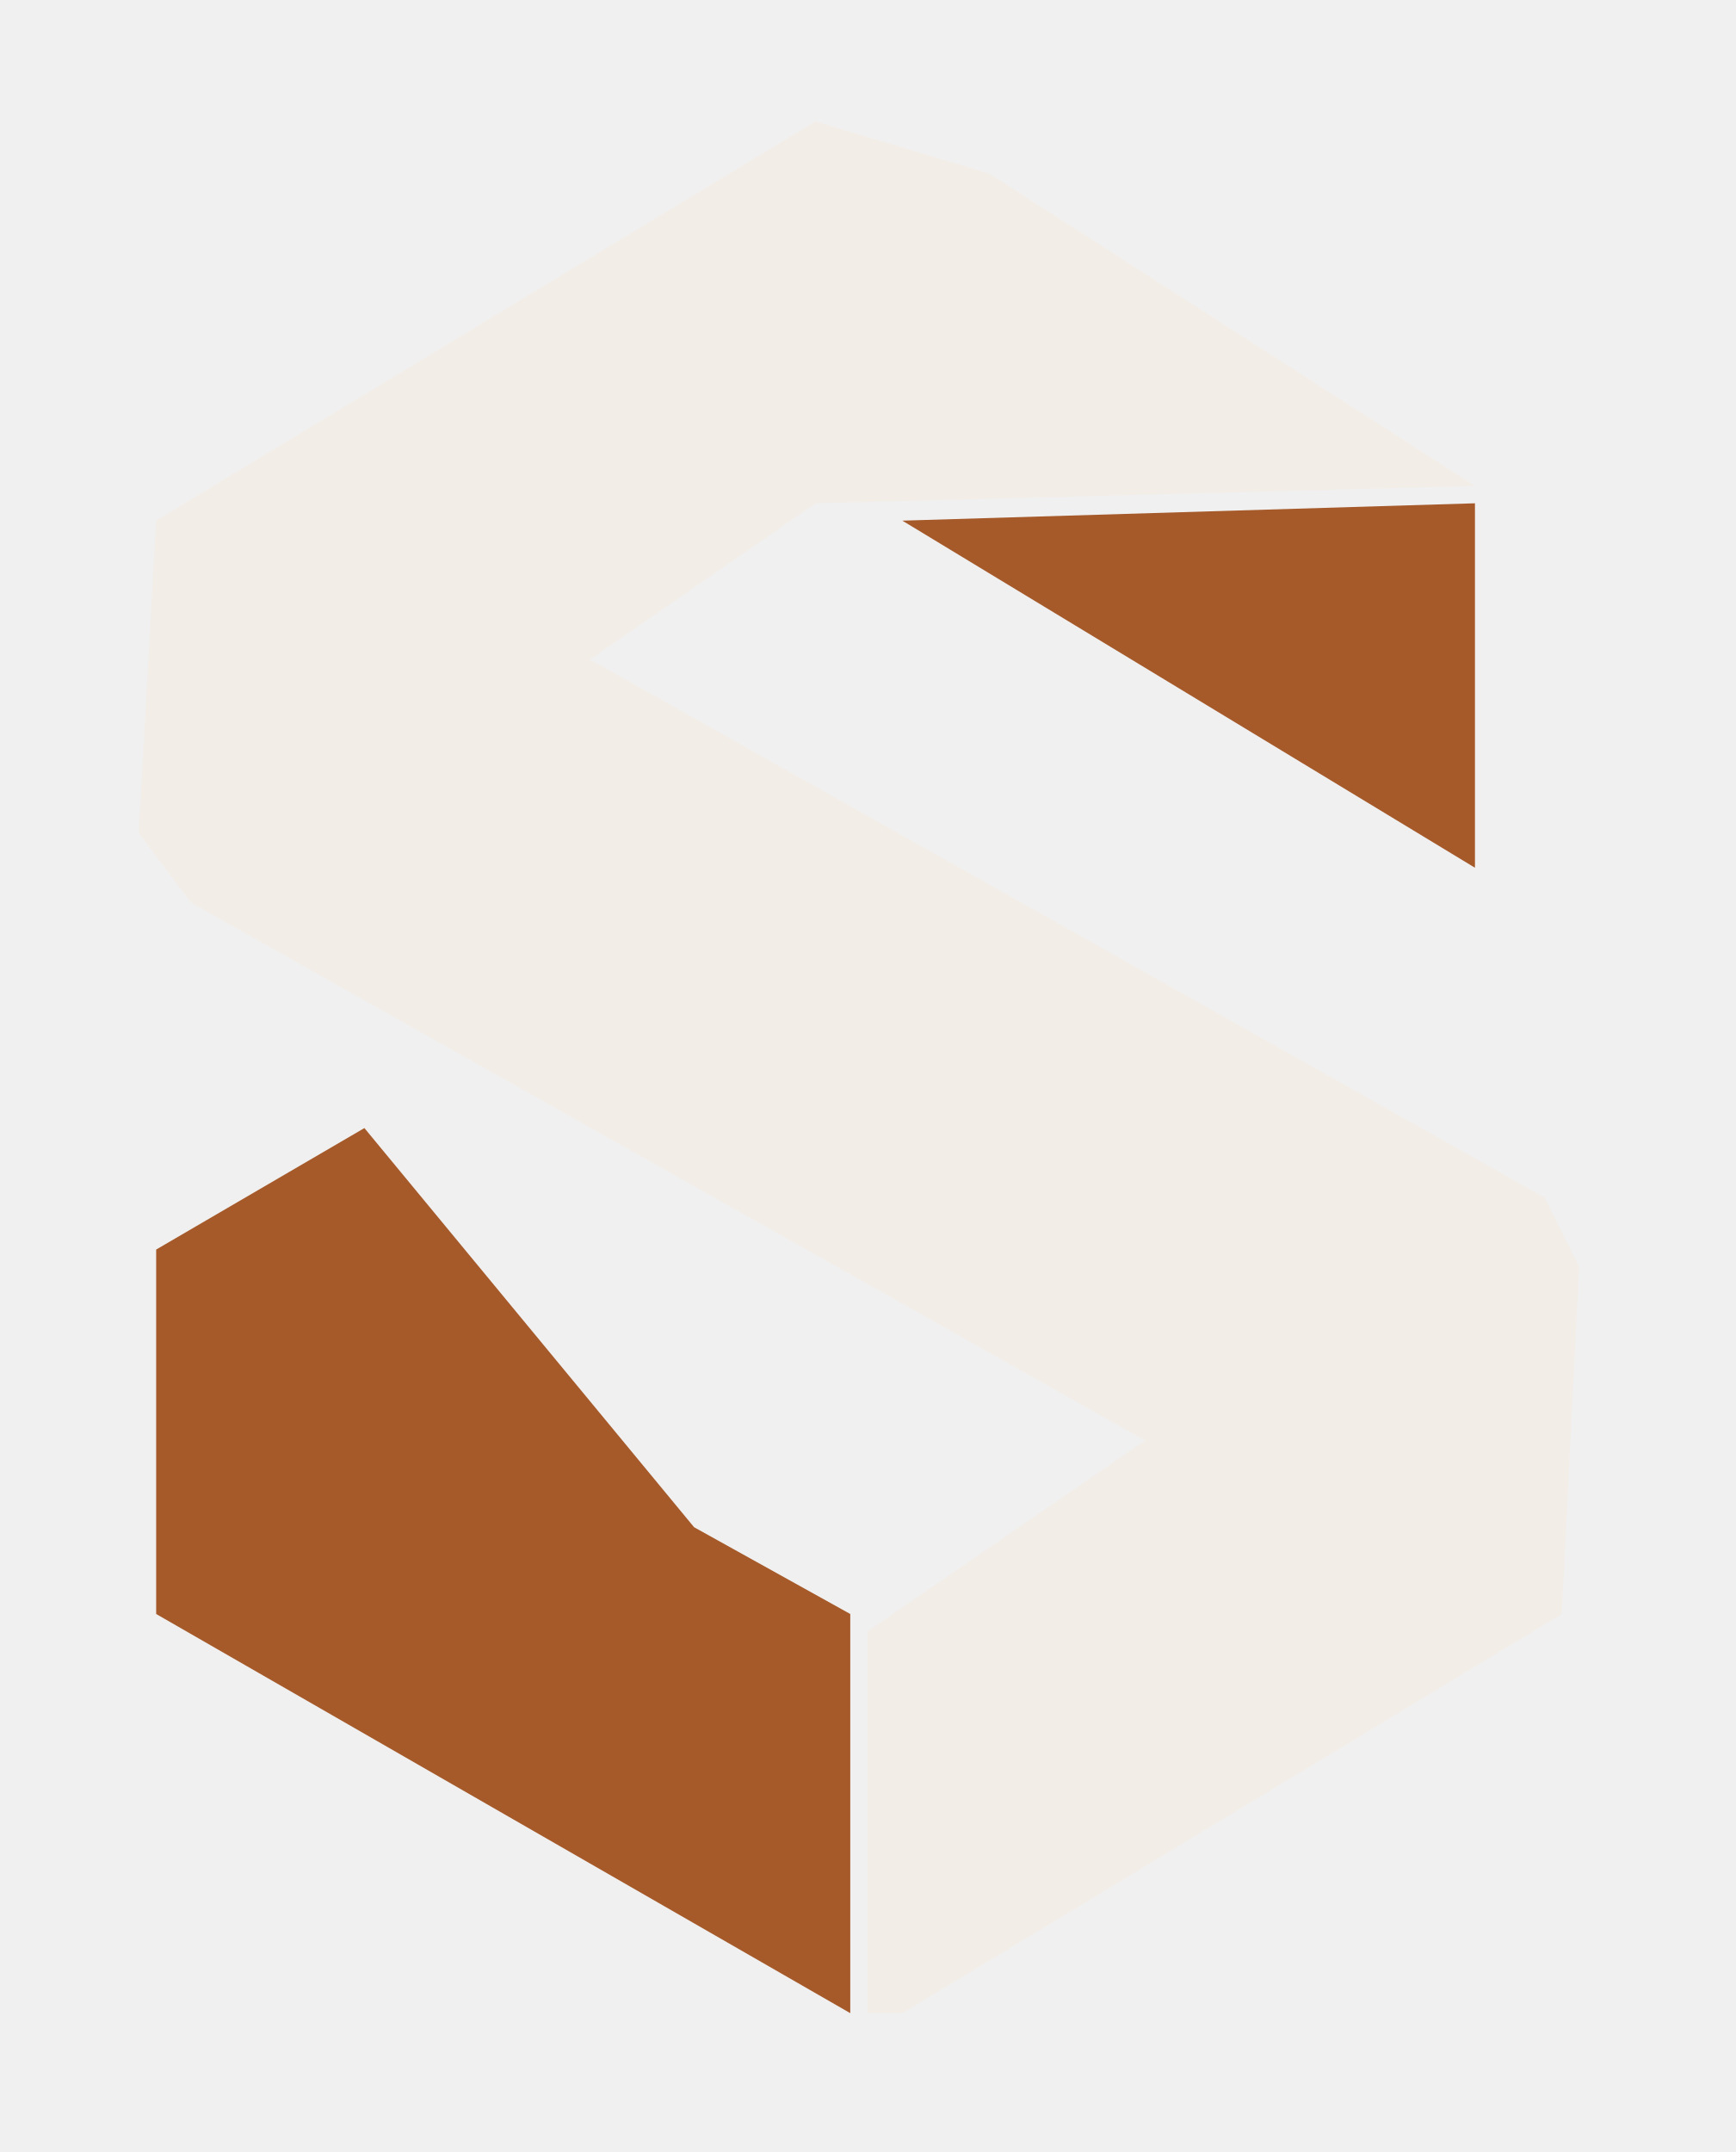
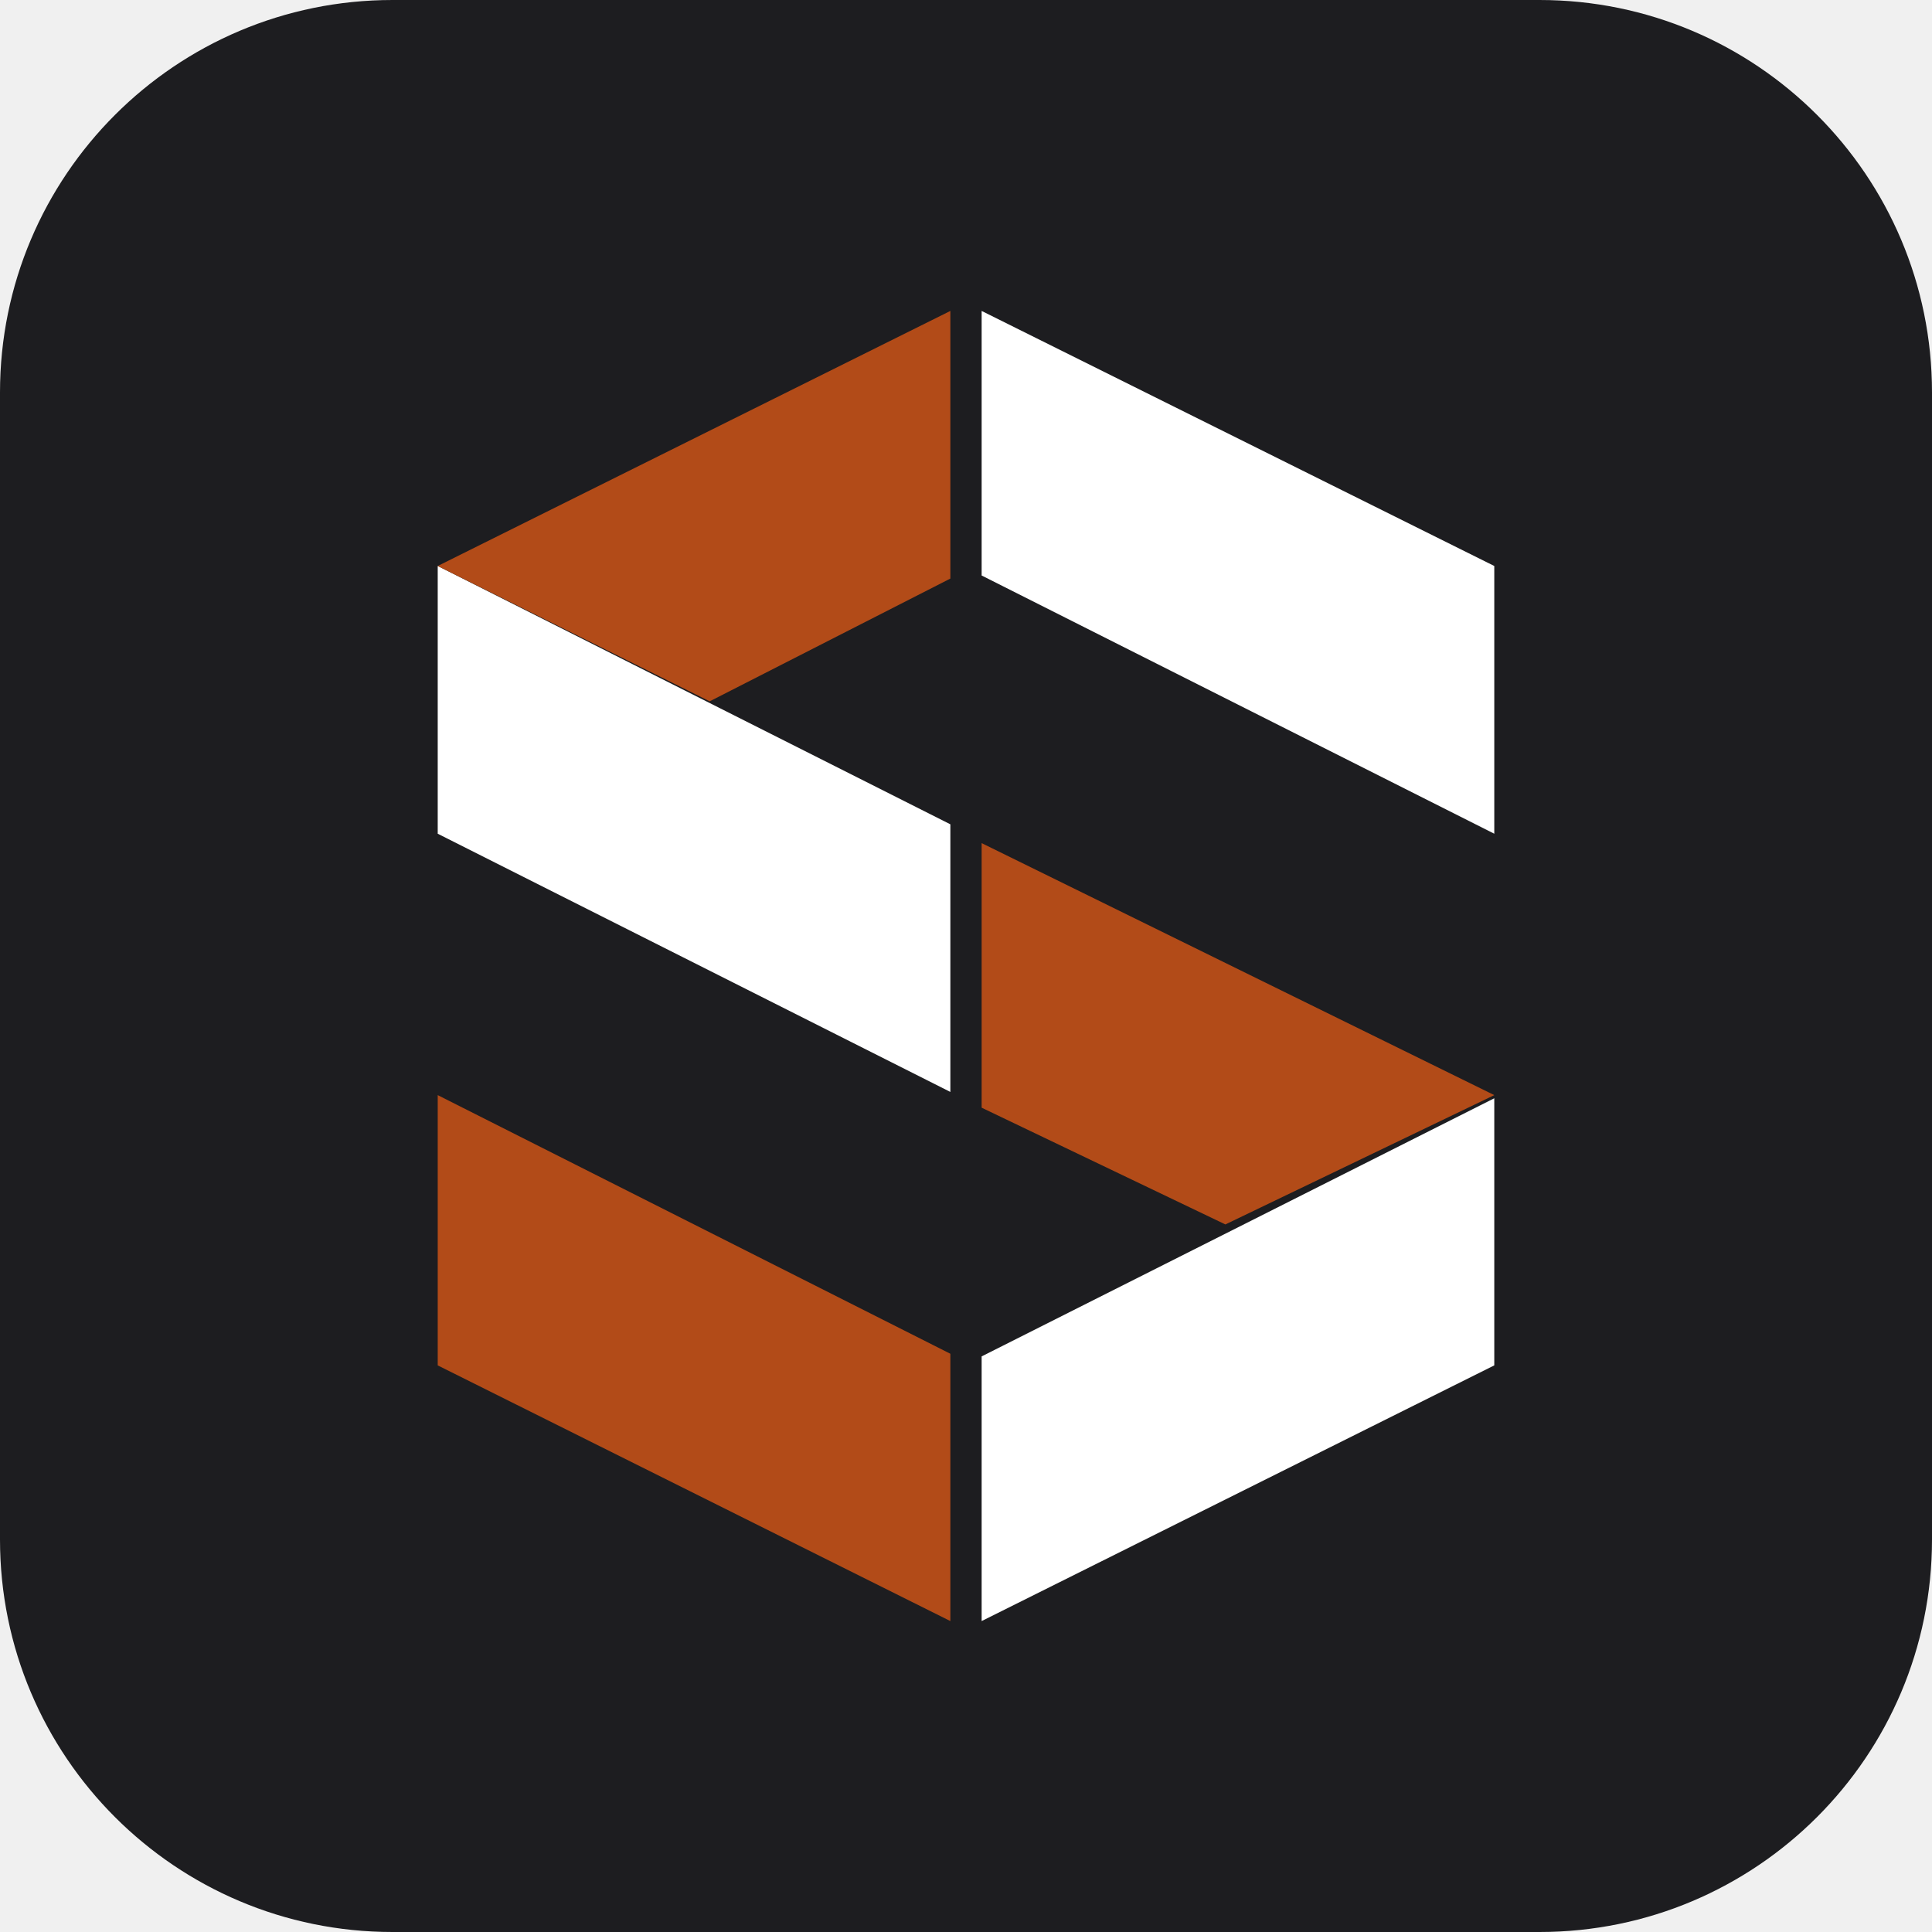
- <svg xmlns="http://www.w3.org/2000/svg" viewBox="0 0 100 124">
-   <path fill="#F3EDE7" d="M 47,7 L 9,30 L 8,48 L 11,52 L 66,83 L 50,94 L 50,116 L 52,116 L 90,93 L 91,73 L 89,69 L 34,38 L 47,29 L 85,28 L 57,10 Z" />
-   <path fill="#A65A2A" d="M 9,72 L 9,93 L 49,116 L 49,93 L 40,88 L 21,65 Z M 52,30 L 85,50 L 85,29 Z" />
+ <svg xmlns="http://www.w3.org/2000/svg" width="128" height="128" viewBox="0 0 128 128" role="img" aria-label="Favicon Sagamente">
+   <rect width="128" height="128" rx="26" fill="#1D1D20" />
+   <g transform="translate(29 20.6) scale(.70)">
+     <path fill="#FFFFFF" d="M 51.48 0 L 100 24.14 L 100 49.48 L 51.48 25.04 Z M 0 24.14 L 48.52 48.59 L 48.52 73.92 L 0 49.48 Z M 51.48 98.95 L 100 74.52 L 100 99.80 L 51.48 124 Z" />
+     <path fill="#B24B18" d="M 0 24.14 L 48.52 0 L 48.52 25.33 L 25.74 36.95 Z M 51.48 50.37 L 100 74.22 L 74.55 86.46 L 51.48 75.41 Z M 0 74.22 L 48.52 98.70 L 48.52 124 L 0 99.80 Z" />
+   </g>
</svg>
